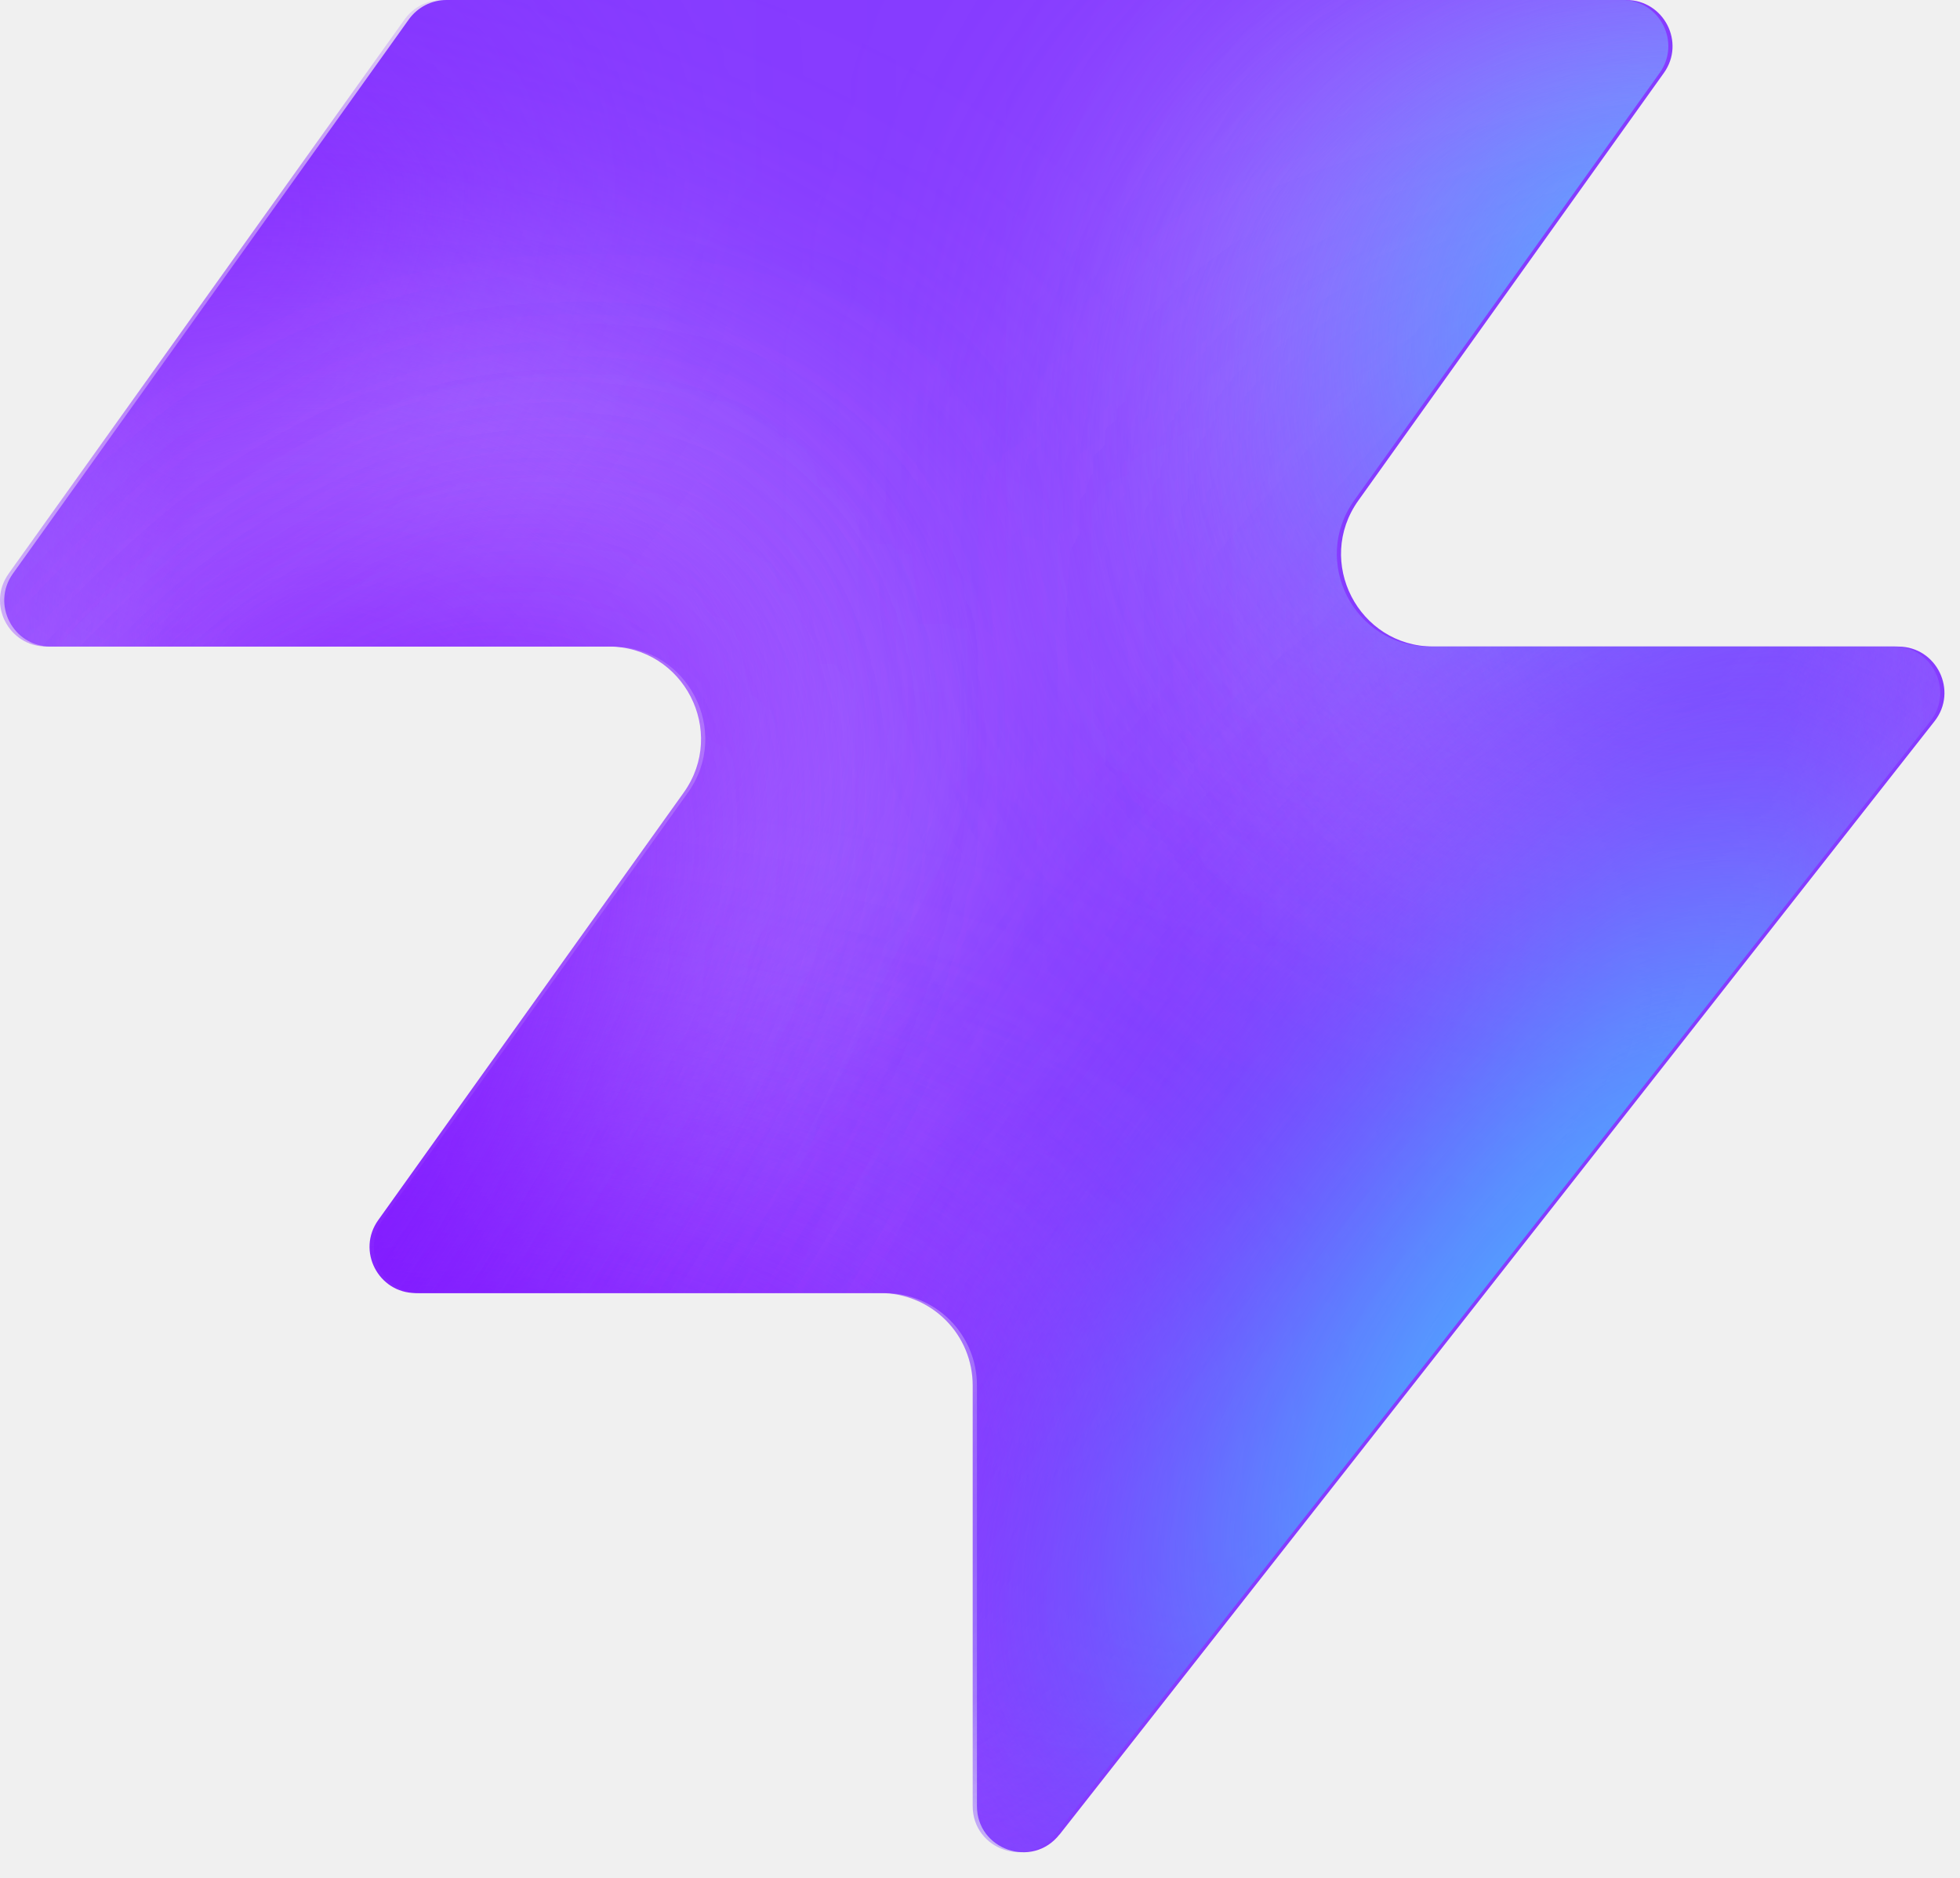
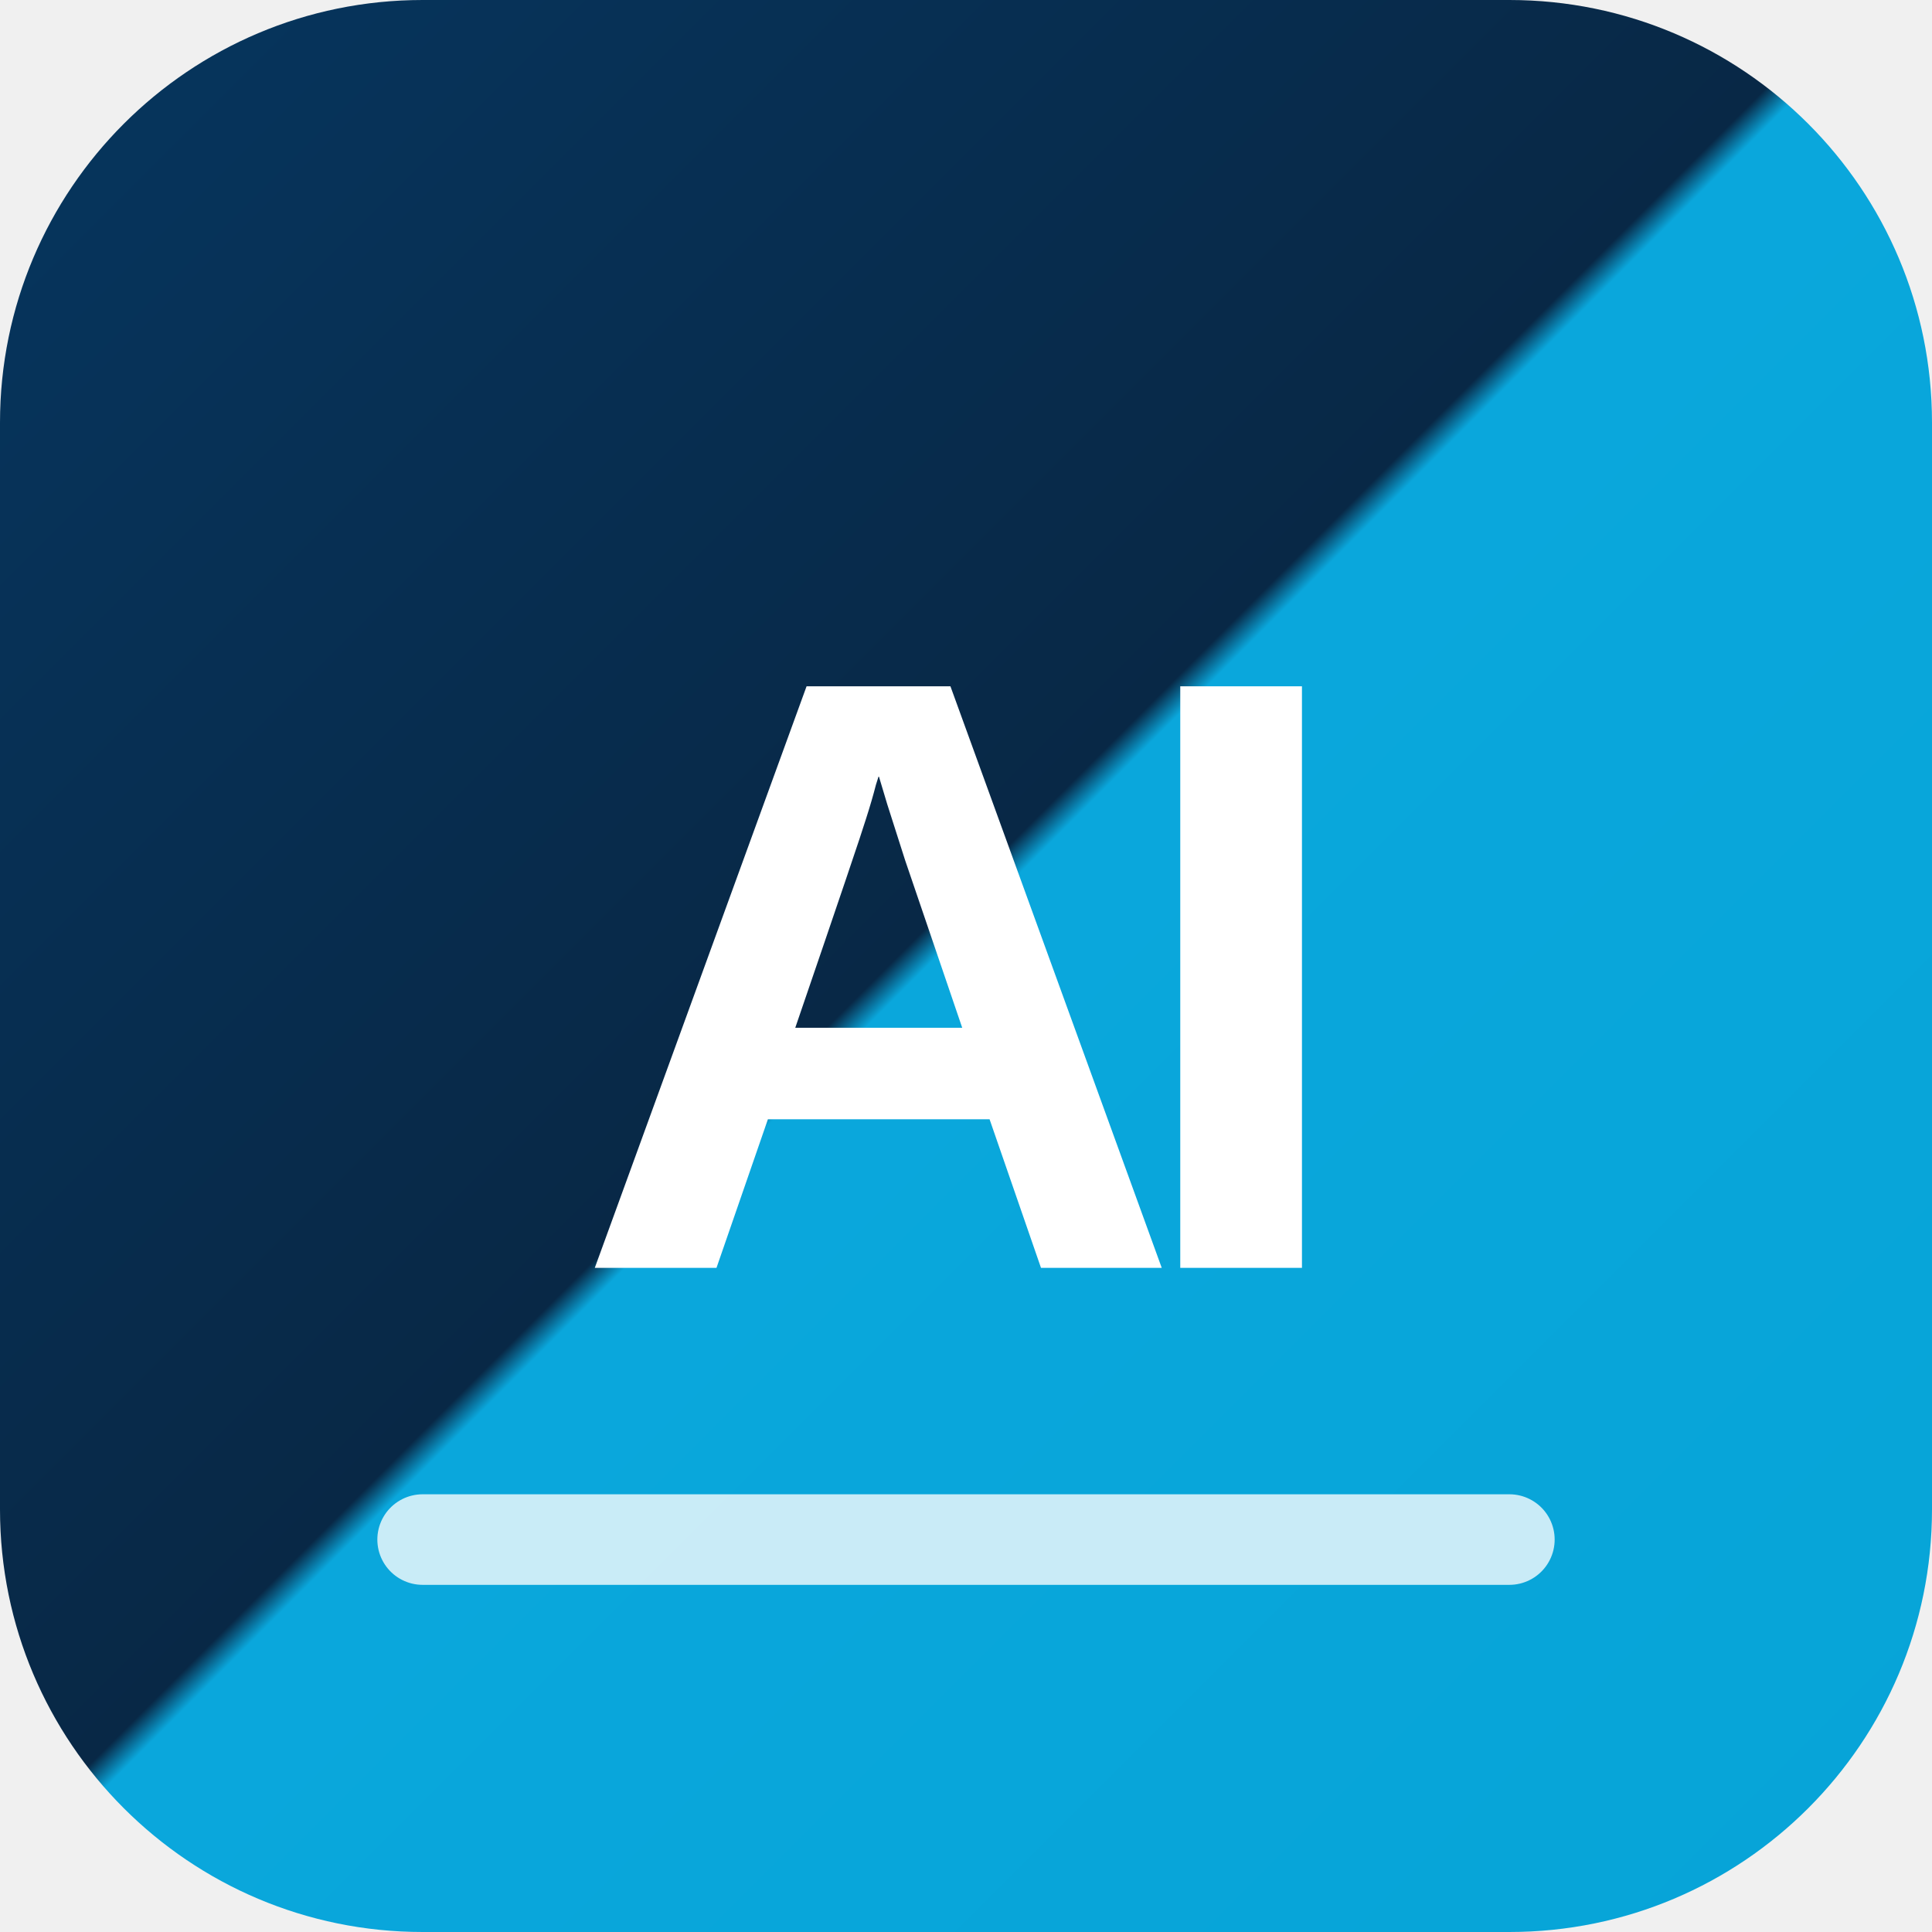
- <svg xmlns="http://www.w3.org/2000/svg" width="48" height="46" fill="none" viewBox="0 0 48 46">
-   <path fill="#863bff" d="M25.946 44.938c-.664.845-2.021.375-2.021-.698V33.937a2.26 2.26 0 0 0-2.262-2.262H10.287c-.92 0-1.456-1.04-.92-1.788l7.48-10.471c1.07-1.497 0-3.578-1.842-3.578H1.237c-.92 0-1.456-1.04-.92-1.788L10.013.474c.214-.297.556-.474.92-.474h28.894c.92 0 1.456 1.04.92 1.788l-7.48 10.471c-1.07 1.498 0 3.579 1.842 3.579h11.377c.943 0 1.473 1.088.89 1.83L25.947 44.94z" style="fill:#863bff;fill:color(display-p3 .525 .23 1);fill-opacity:1" />
-   <mask id="a" width="48" height="46" x="0" y="0" maskUnits="userSpaceOnUse" style="mask-type:alpha">
-     <path fill="#000" d="M25.842 44.938c-.664.844-2.021.375-2.021-.698V33.937a2.26 2.26 0 0 0-2.262-2.262H10.183c-.92 0-1.456-1.04-.92-1.788l7.48-10.471c1.07-1.498 0-3.579-1.842-3.579H1.133c-.92 0-1.456-1.04-.92-1.787L9.91.473c.214-.297.556-.474.92-.474h28.894c.92 0 1.456 1.04.92 1.788l-7.48 10.471c-1.07 1.498 0 3.578 1.842 3.578h11.377c.943 0 1.473 1.088.89 1.832L25.843 44.94z" style="fill:#000;fill-opacity:1" />
-   </mask>
-   <g mask="url(#a)">
-     <g filter="url(#b)">
-       <ellipse cx="5.508" cy="14.704" fill="#ede6ff" rx="5.508" ry="14.704" style="fill:#ede6ff;fill:color(display-p3 .927 .903 1);fill-opacity:1" transform="matrix(.00324 1 1 -.00324 -4.47 31.516)" />
-     </g>
-     <g filter="url(#c)">
-       <ellipse cx="10.399" cy="29.851" fill="#ede6ff" rx="10.399" ry="29.851" style="fill:#ede6ff;fill:color(display-p3 .927 .903 1);fill-opacity:1" transform="matrix(.00324 1 1 -.00324 -39.328 7.883)" />
-     </g>
-     <g filter="url(#d)">
-       <ellipse cx="5.508" cy="30.487" fill="#7e14ff" rx="5.508" ry="30.487" style="fill:#7e14ff;fill:color(display-p3 .492 .077 1);fill-opacity:1" transform="rotate(89.814 -25.913 -14.639)scale(1 -1)" />
-     </g>
-     <g filter="url(#e)">
-       <ellipse cx="5.508" cy="30.599" fill="#7e14ff" rx="5.508" ry="30.599" style="fill:#7e14ff;fill:color(display-p3 .492 .077 1);fill-opacity:1" transform="rotate(89.814 -32.644 -3.334)scale(1 -1)" />
-     </g>
-     <g filter="url(#f)">
-       <ellipse cx="5.508" cy="30.599" fill="#7e14ff" rx="5.508" ry="30.599" style="fill:#7e14ff;fill:color(display-p3 .492 .077 1);fill-opacity:1" transform="matrix(.00324 1 1 -.00324 -34.34 30.47)" />
-     </g>
-     <g filter="url(#g)">
-       <ellipse cx="14.072" cy="22.078" fill="#ede6ff" rx="14.072" ry="22.078" style="fill:#ede6ff;fill:color(display-p3 .927 .903 1);fill-opacity:1" transform="rotate(93.35 24.506 48.493)scale(-1 1)" />
-     </g>
-     <g filter="url(#h)">
-       <ellipse cx="3.47" cy="21.501" fill="#7e14ff" rx="3.47" ry="21.501" style="fill:#7e14ff;fill:color(display-p3 .492 .077 1);fill-opacity:1" transform="rotate(89.009 28.708 47.59)scale(-1 1)" />
-     </g>
-     <g filter="url(#i)">
-       <ellipse cx="3.47" cy="21.501" fill="#7e14ff" rx="3.47" ry="21.501" style="fill:#7e14ff;fill:color(display-p3 .492 .077 1);fill-opacity:1" transform="rotate(89.009 28.708 47.59)scale(-1 1)" />
-     </g>
-     <g filter="url(#j)">
-       <ellipse cx=".387" cy="8.972" fill="#7e14ff" rx="4.407" ry="29.108" style="fill:#7e14ff;fill:color(display-p3 .492 .077 1);fill-opacity:1" transform="rotate(39.51 .387 8.972)" />
-     </g>
-     <g filter="url(#k)">
-       <ellipse cx="47.523" cy="-6.092" fill="#7e14ff" rx="4.407" ry="29.108" style="fill:#7e14ff;fill:color(display-p3 .492 .077 1);fill-opacity:1" transform="rotate(37.892 47.523 -6.092)" />
-     </g>
-     <g filter="url(#l)">
-       <ellipse cx="41.412" cy="6.333" fill="#47bfff" rx="5.971" ry="9.665" style="fill:#47bfff;fill:color(display-p3 .28 .748 1);fill-opacity:1" transform="rotate(37.892 41.412 6.333)" />
-     </g>
-     <g filter="url(#m)">
-       <ellipse cx="-1.879" cy="38.332" fill="#7e14ff" rx="4.407" ry="29.108" style="fill:#7e14ff;fill:color(display-p3 .492 .077 1);fill-opacity:1" transform="rotate(37.892 -1.88 38.332)" />
-     </g>
-     <g filter="url(#n)">
-       <ellipse cx="-1.879" cy="38.332" fill="#7e14ff" rx="4.407" ry="29.108" style="fill:#7e14ff;fill:color(display-p3 .492 .077 1);fill-opacity:1" transform="rotate(37.892 -1.88 38.332)" />
-     </g>
-     <g filter="url(#o)">
-       <ellipse cx="35.651" cy="29.907" fill="#7e14ff" rx="4.407" ry="29.108" style="fill:#7e14ff;fill:color(display-p3 .492 .077 1);fill-opacity:1" transform="rotate(37.892 35.651 29.907)" />
-     </g>
-     <g filter="url(#p)">
-       <ellipse cx="38.418" cy="32.4" fill="#47bfff" rx="5.971" ry="15.297" style="fill:#47bfff;fill:color(display-p3 .28 .748 1);fill-opacity:1" transform="rotate(37.892 38.418 32.4)" />
-     </g>
-   </g>
+ <svg xmlns="http://www.w3.org/2000/svg" viewBox="0 0 64 64" role="img" aria-labelledby="title">
  <defs>
-     <filter id="b" width="60.045" height="41.654" x="-19.77" y="16.149" color-interpolation-filters="sRGB" filterUnits="userSpaceOnUse">
-       <feFlood flood-opacity="0" result="BackgroundImageFix" />
-       <feBlend in="SourceGraphic" in2="BackgroundImageFix" result="shape" />
-       <feGaussianBlur result="effect1_foregroundBlur_2002_17158" stdDeviation="7.659" />
-     </filter>
-     <filter id="c" width="90.34" height="51.437" x="-54.613" y="-7.533" color-interpolation-filters="sRGB" filterUnits="userSpaceOnUse">
-       <feFlood flood-opacity="0" result="BackgroundImageFix" />
-       <feBlend in="SourceGraphic" in2="BackgroundImageFix" result="shape" />
-       <feGaussianBlur result="effect1_foregroundBlur_2002_17158" stdDeviation="7.659" />
-     </filter>
-     <filter id="d" width="79.355" height="29.4" x="-49.64" y="2.03" color-interpolation-filters="sRGB" filterUnits="userSpaceOnUse">
-       <feFlood flood-opacity="0" result="BackgroundImageFix" />
-       <feBlend in="SourceGraphic" in2="BackgroundImageFix" result="shape" />
-       <feGaussianBlur result="effect1_foregroundBlur_2002_17158" stdDeviation="4.596" />
-     </filter>
-     <filter id="e" width="79.579" height="29.4" x="-45.045" y="20.029" color-interpolation-filters="sRGB" filterUnits="userSpaceOnUse">
-       <feFlood flood-opacity="0" result="BackgroundImageFix" />
-       <feBlend in="SourceGraphic" in2="BackgroundImageFix" result="shape" />
-       <feGaussianBlur result="effect1_foregroundBlur_2002_17158" stdDeviation="4.596" />
-     </filter>
-     <filter id="f" width="79.579" height="29.4" x="-43.513" y="21.178" color-interpolation-filters="sRGB" filterUnits="userSpaceOnUse">
-       <feFlood flood-opacity="0" result="BackgroundImageFix" />
-       <feBlend in="SourceGraphic" in2="BackgroundImageFix" result="shape" />
-       <feGaussianBlur result="effect1_foregroundBlur_2002_17158" stdDeviation="4.596" />
-     </filter>
-     <filter id="g" width="74.749" height="58.852" x="15.756" y="-17.901" color-interpolation-filters="sRGB" filterUnits="userSpaceOnUse">
-       <feFlood flood-opacity="0" result="BackgroundImageFix" />
-       <feBlend in="SourceGraphic" in2="BackgroundImageFix" result="shape" />
-       <feGaussianBlur result="effect1_foregroundBlur_2002_17158" stdDeviation="7.659" />
-     </filter>
-     <filter id="h" width="61.377" height="25.362" x="23.548" y="2.284" color-interpolation-filters="sRGB" filterUnits="userSpaceOnUse">
-       <feFlood flood-opacity="0" result="BackgroundImageFix" />
-       <feBlend in="SourceGraphic" in2="BackgroundImageFix" result="shape" />
-       <feGaussianBlur result="effect1_foregroundBlur_2002_17158" stdDeviation="4.596" />
-     </filter>
-     <filter id="i" width="61.377" height="25.362" x="23.548" y="2.284" color-interpolation-filters="sRGB" filterUnits="userSpaceOnUse">
-       <feFlood flood-opacity="0" result="BackgroundImageFix" />
-       <feBlend in="SourceGraphic" in2="BackgroundImageFix" result="shape" />
-       <feGaussianBlur result="effect1_foregroundBlur_2002_17158" stdDeviation="4.596" />
-     </filter>
-     <filter id="j" width="56.045" height="63.649" x="-27.636" y="-22.853" color-interpolation-filters="sRGB" filterUnits="userSpaceOnUse">
-       <feFlood flood-opacity="0" result="BackgroundImageFix" />
-       <feBlend in="SourceGraphic" in2="BackgroundImageFix" result="shape" />
-       <feGaussianBlur result="effect1_foregroundBlur_2002_17158" stdDeviation="4.596" />
-     </filter>
-     <filter id="k" width="54.814" height="64.646" x="20.116" y="-38.415" color-interpolation-filters="sRGB" filterUnits="userSpaceOnUse">
-       <feFlood flood-opacity="0" result="BackgroundImageFix" />
-       <feBlend in="SourceGraphic" in2="BackgroundImageFix" result="shape" />
-       <feGaussianBlur result="effect1_foregroundBlur_2002_17158" stdDeviation="4.596" />
-     </filter>
-     <filter id="l" width="33.541" height="35.313" x="24.641" y="-11.323" color-interpolation-filters="sRGB" filterUnits="userSpaceOnUse">
-       <feFlood flood-opacity="0" result="BackgroundImageFix" />
-       <feBlend in="SourceGraphic" in2="BackgroundImageFix" result="shape" />
-       <feGaussianBlur result="effect1_foregroundBlur_2002_17158" stdDeviation="4.596" />
-     </filter>
-     <filter id="m" width="54.814" height="64.646" x="-29.286" y="6.009" color-interpolation-filters="sRGB" filterUnits="userSpaceOnUse">
-       <feFlood flood-opacity="0" result="BackgroundImageFix" />
-       <feBlend in="SourceGraphic" in2="BackgroundImageFix" result="shape" />
-       <feGaussianBlur result="effect1_foregroundBlur_2002_17158" stdDeviation="4.596" />
-     </filter>
-     <filter id="n" width="54.814" height="64.646" x="-29.286" y="6.009" color-interpolation-filters="sRGB" filterUnits="userSpaceOnUse">
-       <feFlood flood-opacity="0" result="BackgroundImageFix" />
-       <feBlend in="SourceGraphic" in2="BackgroundImageFix" result="shape" />
-       <feGaussianBlur result="effect1_foregroundBlur_2002_17158" stdDeviation="4.596" />
-     </filter>
-     <filter id="o" width="54.814" height="64.646" x="8.244" y="-2.416" color-interpolation-filters="sRGB" filterUnits="userSpaceOnUse">
-       <feFlood flood-opacity="0" result="BackgroundImageFix" />
-       <feBlend in="SourceGraphic" in2="BackgroundImageFix" result="shape" />
-       <feGaussianBlur result="effect1_foregroundBlur_2002_17158" stdDeviation="4.596" />
-     </filter>
-     <filter id="p" width="39.409" height="43.623" x="18.713" y="10.588" color-interpolation-filters="sRGB" filterUnits="userSpaceOnUse">
-       <feFlood flood-opacity="0" result="BackgroundImageFix" />
-       <feBlend in="SourceGraphic" in2="BackgroundImageFix" result="shape" />
-       <feGaussianBlur result="effect1_foregroundBlur_2002_17158" stdDeviation="4.596" />
-     </filter>
+     <linearGradient id="tile" x1="0" y1="0" x2="1" y2="1">
+       <stop offset="0" stop-color="#06365f" />
+       <stop offset="0.48" stop-color="#082846" />
+       <stop offset="0.49" stop-color="#0aa7dc" />
+       <stop offset="1" stop-color="#06a4d7" />
+     </linearGradient>
  </defs>
+   <rect width="64" height="64" rx="14" fill="url(#tile)" />
+   <text x="32" y="42" text-anchor="middle" fill="#fff" font-family="Arial, Helvetica, sans-serif" font-size="28" font-weight="800" letter-spacing="-2">AI</text>
+   <path d="M14 51h36" stroke="#fff" stroke-opacity=".78" stroke-width="3" stroke-linecap="round" />
</svg>
